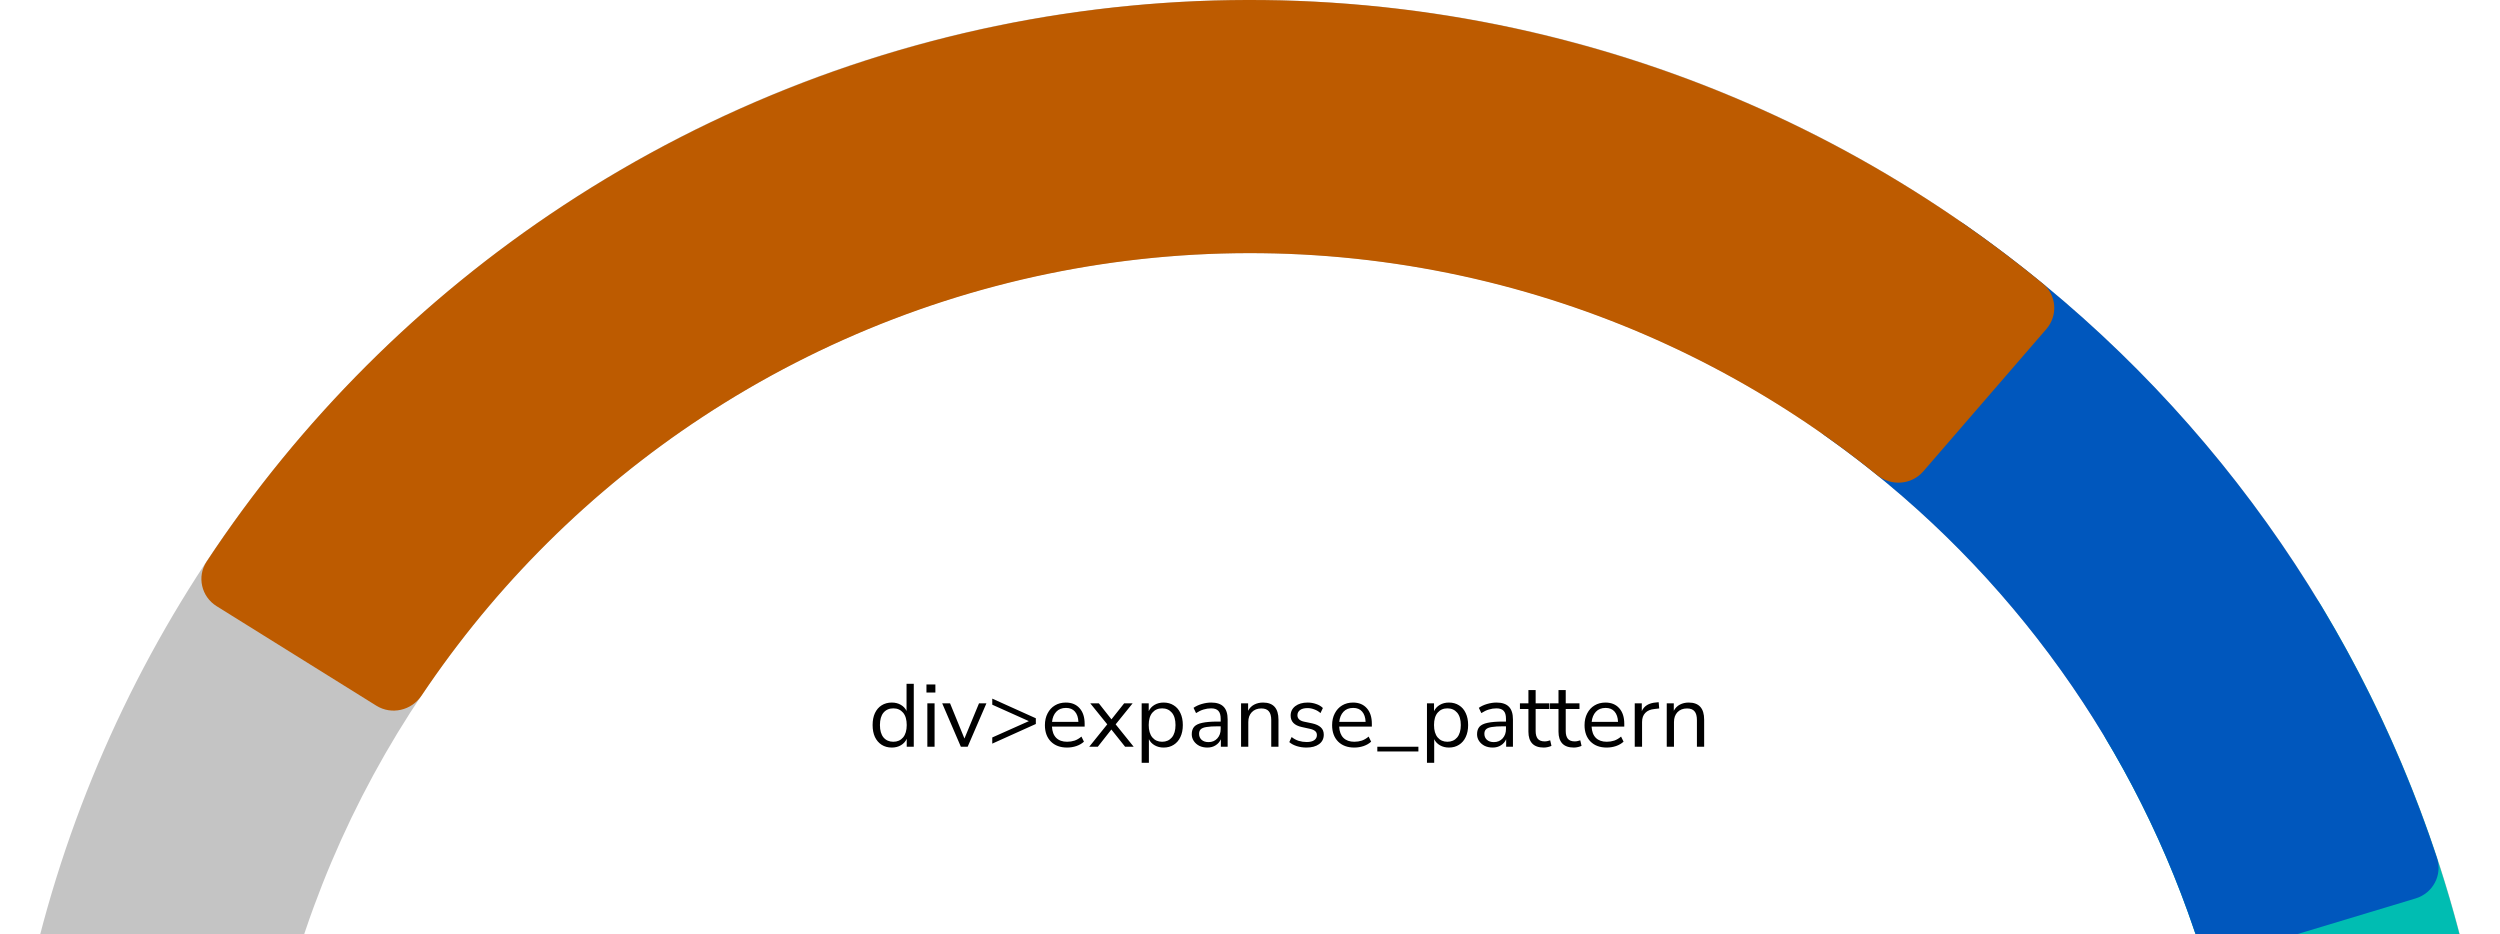
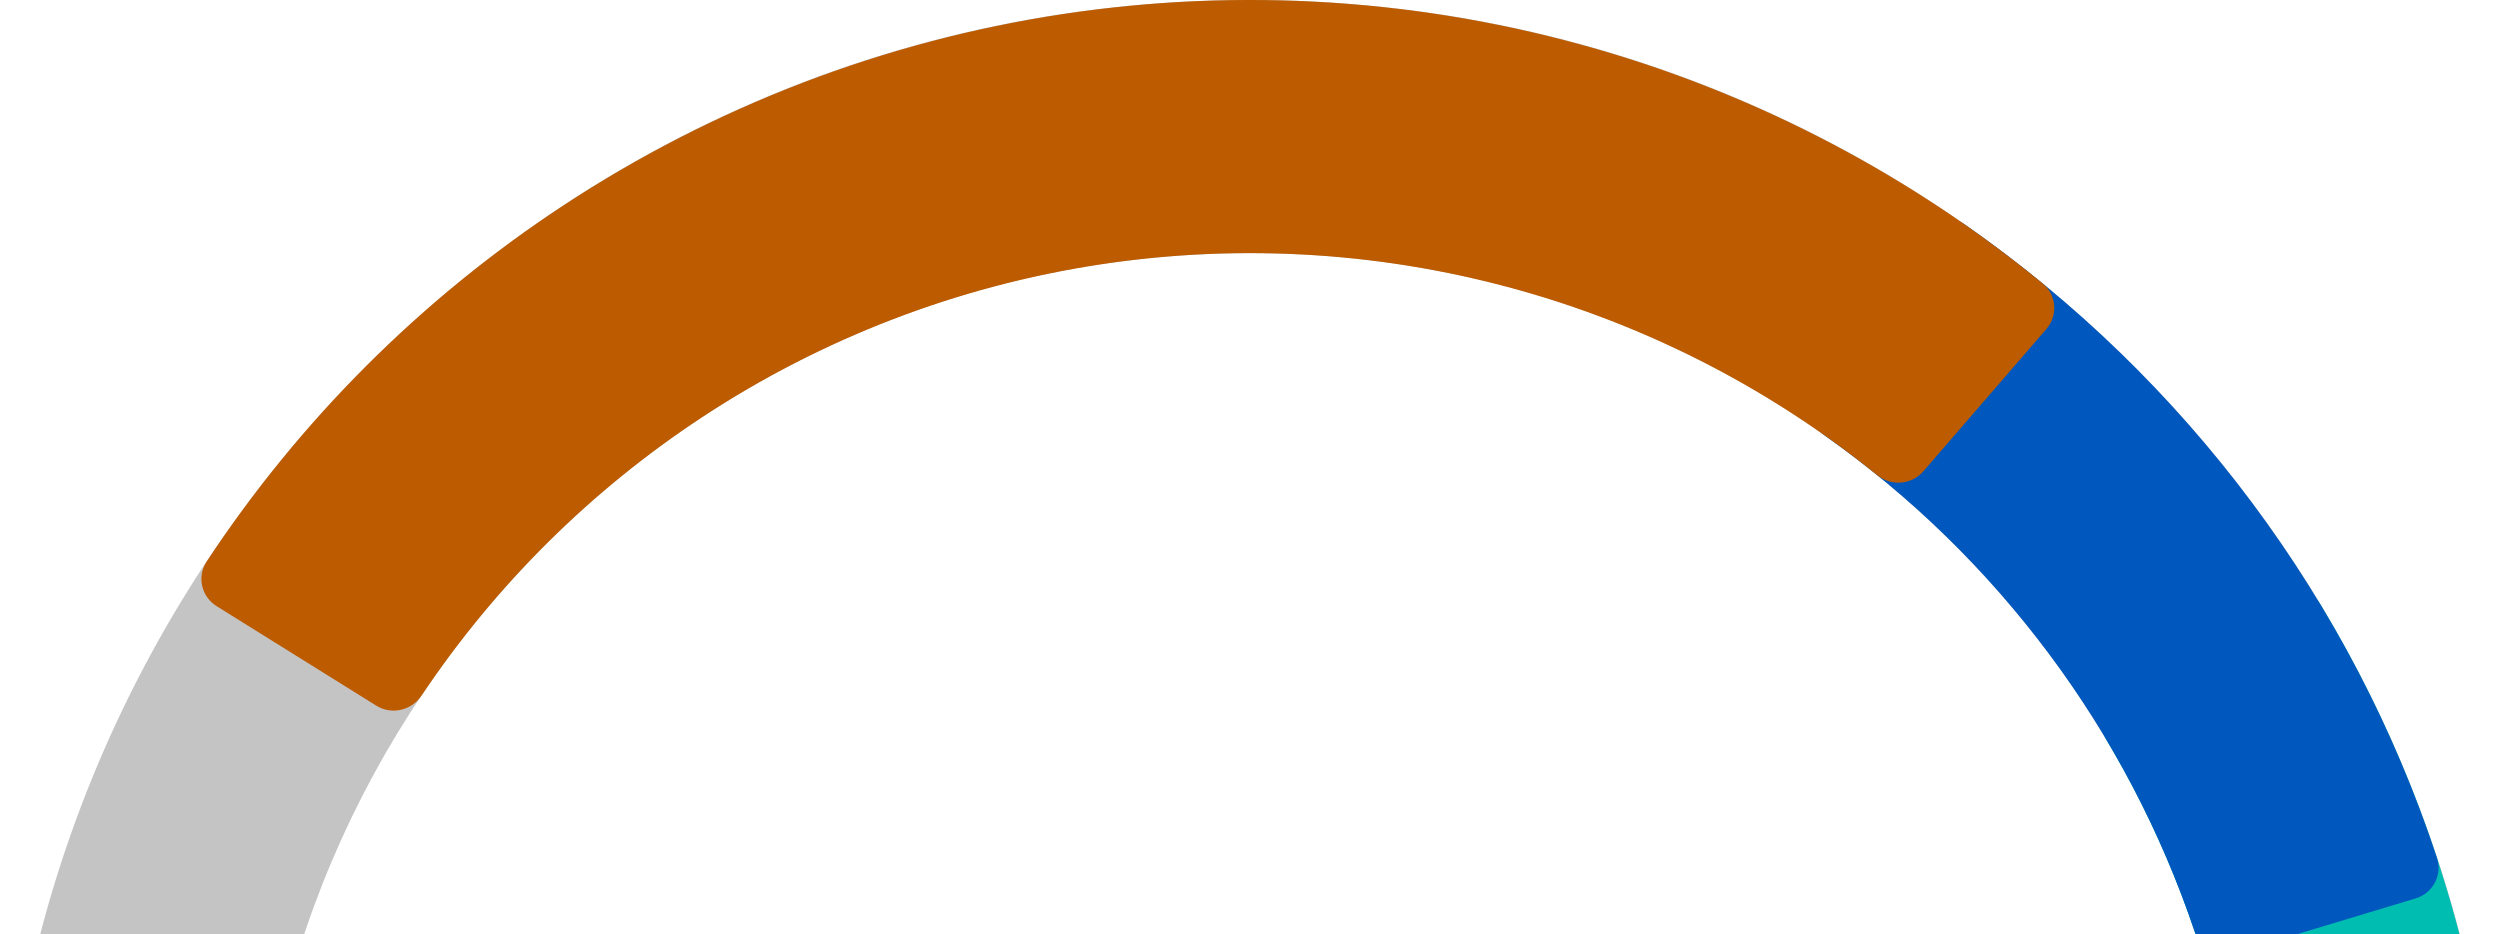
<svg xmlns="http://www.w3.org/2000/svg" width="308" height="115" viewBox="0 0 308 115" fill="none">
  <path d="M308 154C308 239.052 239.052 308 154 308C68.948 308 0 239.052 0 154C0 68.948 68.948 0 154 0C239.052 0 308 68.948 308 154ZM31.186 154C31.186 221.828 86.172 276.814 154 276.814C221.828 276.814 276.814 221.828 276.814 154C276.814 86.172 221.828 31.186 154 31.186C86.172 31.186 31.186 86.172 31.186 154Z" fill="#C4C4C4" />
  <path d="M209.61 293.311C210.429 295.363 212.758 296.367 214.788 295.495C234.379 287.078 252.023 274.679 266.591 259.068C282.068 242.483 293.69 222.682 300.626 201.082C307.562 179.483 309.64 156.617 306.712 134.121C303.956 112.948 296.829 92.595 285.8 74.346C284.657 72.455 282.179 71.915 280.318 73.107L260.793 85.611C258.932 86.802 258.396 89.273 259.526 91.171C268.085 105.545 273.623 121.53 275.786 138.147C278.122 156.087 276.465 174.322 270.933 191.548C265.402 208.773 256.134 224.564 243.79 237.791C232.357 250.043 218.548 259.814 203.221 266.519C201.197 267.404 200.195 269.726 201.014 271.777L209.61 293.311Z" fill="#00BDB2" />
  <path d="M297.61 110.685C299.725 110.047 300.927 107.813 300.235 105.715C289.784 74.064 269.343 46.655 241.988 27.611C240.175 26.349 237.691 26.864 236.476 28.71L223.728 48.076C222.513 49.921 223.029 52.397 224.833 53.671C246.096 68.682 262.042 90.064 270.365 114.724C271.071 116.817 273.296 118.018 275.412 117.38L297.61 110.685Z" fill="#0057BD" />
  <path d="M252.113 40.537C253.558 38.866 253.378 36.336 251.67 34.935C235.525 21.691 216.843 11.859 196.755 6.054C175.385 -0.122 152.931 -1.595 130.938 1.737C108.944 5.068 87.933 13.124 69.351 25.351C51.883 36.845 36.95 51.767 25.451 69.198C24.235 71.043 24.812 73.513 26.688 74.681L46.367 86.942C48.242 88.11 50.703 87.533 51.932 85.697C61.041 72.085 72.788 60.421 86.493 51.404C101.312 41.653 118.068 35.228 135.608 32.571C153.148 29.914 171.055 31.089 188.097 36.014C203.857 40.569 218.532 48.231 231.263 58.534C232.98 59.924 235.502 59.746 236.947 58.075L252.113 40.537Z" fill="#BD5B00" />
-   <path d="M109.871 92.099C109.394 92.099 108.976 91.985 108.617 91.758C108.265 91.531 107.99 91.212 107.792 90.801C107.601 90.383 107.506 89.892 107.506 89.327C107.506 88.755 107.601 88.264 107.792 87.853C107.99 87.435 108.265 87.116 108.617 86.896C108.976 86.669 109.394 86.555 109.871 86.555C110.289 86.555 110.656 86.647 110.971 86.83C111.294 87.013 111.532 87.266 111.686 87.589V84.245H112.577V92H111.708V91.021C111.554 91.358 111.316 91.622 110.993 91.813C110.67 92.004 110.296 92.099 109.871 92.099ZM110.058 91.384C110.557 91.384 110.956 91.208 111.257 90.856C111.558 90.497 111.708 89.987 111.708 89.327C111.708 88.66 111.558 88.15 111.257 87.798C110.956 87.446 110.557 87.27 110.058 87.27C109.552 87.27 109.149 87.446 108.848 87.798C108.555 88.15 108.408 88.66 108.408 89.327C108.408 89.987 108.555 90.497 108.848 90.856C109.149 91.208 109.552 91.384 110.058 91.384ZM114.139 85.323V84.322H115.239V85.323H114.139ZM114.249 92V86.654H115.14V92H114.249ZM118.379 92L116.08 86.654H117.048L118.819 90.988L120.612 86.654H121.525L119.215 92H118.379ZM122.247 91.615V90.856L126.757 88.843L122.247 86.819V86.071L127.615 88.491V89.195L122.247 91.615ZM131.472 92.099C130.628 92.099 129.961 91.853 129.47 91.362C128.978 90.863 128.733 90.189 128.733 89.338C128.733 88.788 128.843 88.304 129.063 87.886C129.283 87.461 129.583 87.134 129.965 86.907C130.353 86.672 130.801 86.555 131.307 86.555C132.033 86.555 132.601 86.79 133.012 87.259C133.422 87.721 133.628 88.359 133.628 89.173V89.514H129.602C129.631 90.123 129.807 90.588 130.13 90.911C130.452 91.226 130.9 91.384 131.472 91.384C131.794 91.384 132.102 91.336 132.396 91.241C132.689 91.138 132.968 90.973 133.232 90.746L133.54 91.373C133.298 91.6 132.99 91.78 132.616 91.912C132.242 92.037 131.86 92.099 131.472 92.099ZM131.329 87.215C130.823 87.215 130.423 87.373 130.13 87.688C129.836 88.003 129.664 88.418 129.613 88.931H132.858C132.836 88.388 132.693 87.967 132.429 87.666C132.172 87.365 131.805 87.215 131.329 87.215ZM134.192 92L136.414 89.239L134.324 86.654H135.38L136.931 88.623L138.493 86.654H139.538L137.448 89.239L139.67 92H138.614L136.92 89.877L135.248 92H134.192ZM140.653 93.98V86.654H141.522V87.611C141.684 87.281 141.922 87.024 142.237 86.841C142.56 86.65 142.934 86.555 143.359 86.555C143.836 86.555 144.25 86.669 144.602 86.896C144.962 87.116 145.237 87.435 145.427 87.853C145.625 88.264 145.724 88.755 145.724 89.327C145.724 89.892 145.625 90.383 145.427 90.801C145.237 91.212 144.962 91.531 144.602 91.758C144.25 91.985 143.836 92.099 143.359 92.099C142.949 92.099 142.582 92.007 142.259 91.824C141.937 91.641 141.698 91.388 141.544 91.065V93.98H140.653ZM143.172 91.384C143.671 91.384 144.071 91.208 144.371 90.856C144.672 90.497 144.822 89.987 144.822 89.327C144.822 88.66 144.672 88.15 144.371 87.798C144.071 87.446 143.671 87.27 143.172 87.27C142.674 87.27 142.274 87.446 141.973 87.798C141.673 88.15 141.522 88.66 141.522 89.327C141.522 89.987 141.673 90.497 141.973 90.856C142.274 91.208 142.674 91.384 143.172 91.384ZM148.749 92.099C148.383 92.099 148.053 92.029 147.759 91.89C147.473 91.743 147.246 91.545 147.077 91.296C146.909 91.047 146.824 90.768 146.824 90.46C146.824 90.071 146.923 89.763 147.121 89.536C147.327 89.309 147.66 89.147 148.122 89.052C148.592 88.949 149.23 88.898 150.036 88.898H150.388V88.557C150.388 88.102 150.293 87.776 150.102 87.578C149.919 87.373 149.622 87.27 149.211 87.27C148.889 87.27 148.577 87.318 148.276 87.413C147.976 87.501 147.668 87.648 147.352 87.853L147.044 87.204C147.323 87.006 147.66 86.848 148.056 86.731C148.46 86.614 148.845 86.555 149.211 86.555C149.901 86.555 150.41 86.724 150.74 87.061C151.078 87.398 151.246 87.923 151.246 88.634V92H150.41V91.076C150.271 91.391 150.055 91.641 149.761 91.824C149.475 92.007 149.138 92.099 148.749 92.099ZM148.892 91.428C149.332 91.428 149.692 91.278 149.97 90.977C150.249 90.669 150.388 90.28 150.388 89.811V89.481H150.047C149.453 89.481 148.984 89.51 148.639 89.569C148.302 89.62 148.064 89.716 147.924 89.855C147.792 89.987 147.726 90.17 147.726 90.405C147.726 90.706 147.829 90.951 148.034 91.142C148.247 91.333 148.533 91.428 148.892 91.428ZM152.899 92V86.654H153.768V87.567C153.944 87.23 154.194 86.977 154.516 86.808C154.839 86.639 155.202 86.555 155.605 86.555C156.874 86.555 157.508 87.259 157.508 88.667V92H156.617V88.722C156.617 88.223 156.518 87.86 156.32 87.633C156.13 87.398 155.822 87.281 155.396 87.281C154.905 87.281 154.513 87.435 154.219 87.743C153.933 88.044 153.79 88.447 153.79 88.953V92H152.899ZM160.955 92.099C160.537 92.099 160.141 92.04 159.767 91.923C159.393 91.806 159.085 91.641 158.843 91.428L159.129 90.801C159.393 91.014 159.683 91.171 159.998 91.274C160.321 91.369 160.647 91.417 160.977 91.417C161.395 91.417 161.711 91.34 161.923 91.186C162.136 91.032 162.242 90.823 162.242 90.559C162.242 90.354 162.173 90.192 162.033 90.075C161.894 89.95 161.674 89.855 161.373 89.789L160.372 89.569C159.463 89.371 159.008 88.902 159.008 88.161C159.008 87.677 159.199 87.288 159.58 86.995C159.969 86.702 160.475 86.555 161.098 86.555C161.465 86.555 161.813 86.614 162.143 86.731C162.481 86.841 162.759 87.006 162.979 87.226L162.682 87.853C162.47 87.655 162.22 87.505 161.934 87.402C161.656 87.292 161.377 87.237 161.098 87.237C160.688 87.237 160.376 87.318 160.163 87.479C159.951 87.64 159.844 87.853 159.844 88.117C159.844 88.528 160.116 88.792 160.658 88.909L161.659 89.118C162.129 89.221 162.484 89.386 162.726 89.613C162.968 89.833 163.089 90.134 163.089 90.515C163.089 91.006 162.895 91.395 162.506 91.681C162.118 91.96 161.601 92.099 160.955 92.099ZM166.856 92.099C166.013 92.099 165.346 91.853 164.854 91.362C164.363 90.863 164.117 90.189 164.117 89.338C164.117 88.788 164.227 88.304 164.447 87.886C164.667 87.461 164.968 87.134 165.349 86.907C165.738 86.672 166.185 86.555 166.691 86.555C167.417 86.555 167.986 86.79 168.396 87.259C168.807 87.721 169.012 88.359 169.012 89.173V89.514H164.986C165.016 90.123 165.192 90.588 165.514 90.911C165.837 91.226 166.284 91.384 166.856 91.384C167.179 91.384 167.487 91.336 167.78 91.241C168.074 91.138 168.352 90.973 168.616 90.746L168.924 91.373C168.682 91.6 168.374 91.78 168 91.912C167.626 92.037 167.245 92.099 166.856 92.099ZM166.713 87.215C166.207 87.215 165.808 87.373 165.514 87.688C165.221 88.003 165.049 88.418 164.997 88.931H168.242C168.22 88.388 168.077 87.967 167.813 87.666C167.557 87.365 167.19 87.215 166.713 87.215ZM169.686 92.583V92H174.746V92.583H169.686ZM175.802 93.98V86.654H176.671V87.611C176.832 87.281 177.07 87.024 177.386 86.841C177.708 86.65 178.082 86.555 178.508 86.555C178.984 86.555 179.399 86.669 179.751 86.896C180.11 87.116 180.385 87.435 180.576 87.853C180.774 88.264 180.873 88.755 180.873 89.327C180.873 89.892 180.774 90.383 180.576 90.801C180.385 91.212 180.11 91.531 179.751 91.758C179.399 91.985 178.984 92.099 178.508 92.099C178.097 92.099 177.73 92.007 177.408 91.824C177.085 91.641 176.847 91.388 176.693 91.065V93.98H175.802ZM178.321 91.384C178.819 91.384 179.219 91.208 179.52 90.856C179.82 90.497 179.971 89.987 179.971 89.327C179.971 88.66 179.82 88.15 179.52 87.798C179.219 87.446 178.819 87.27 178.321 87.27C177.822 87.27 177.422 87.446 177.122 87.798C176.821 88.15 176.671 88.66 176.671 89.327C176.671 89.987 176.821 90.497 177.122 90.856C177.422 91.208 177.822 91.384 178.321 91.384ZM183.898 92.099C183.531 92.099 183.201 92.029 182.908 91.89C182.622 91.743 182.395 91.545 182.226 91.296C182.057 91.047 181.973 90.768 181.973 90.46C181.973 90.071 182.072 89.763 182.27 89.536C182.475 89.309 182.809 89.147 183.271 89.052C183.74 88.949 184.378 88.898 185.185 88.898H185.537V88.557C185.537 88.102 185.442 87.776 185.251 87.578C185.068 87.373 184.771 87.27 184.36 87.27C184.037 87.27 183.726 87.318 183.425 87.413C183.124 87.501 182.816 87.648 182.501 87.853L182.193 87.204C182.472 87.006 182.809 86.848 183.205 86.731C183.608 86.614 183.993 86.555 184.36 86.555C185.049 86.555 185.559 86.724 185.889 87.061C186.226 87.398 186.395 87.923 186.395 88.634V92H185.559V91.076C185.42 91.391 185.203 91.641 184.91 91.824C184.624 92.007 184.287 92.099 183.898 92.099ZM184.041 91.428C184.481 91.428 184.84 91.278 185.119 90.977C185.398 90.669 185.537 90.28 185.537 89.811V89.481H185.196C184.602 89.481 184.133 89.51 183.788 89.569C183.451 89.62 183.212 89.716 183.073 89.855C182.941 89.987 182.875 90.17 182.875 90.405C182.875 90.706 182.978 90.951 183.183 91.142C183.396 91.333 183.682 91.428 184.041 91.428ZM190.193 92.099C189.562 92.099 189.089 91.934 188.774 91.604C188.459 91.267 188.301 90.783 188.301 90.152V87.347H187.256V86.654H188.301V85.015H189.192V86.654H190.886V87.347H189.192V90.064C189.192 90.482 189.28 90.801 189.456 91.021C189.632 91.234 189.918 91.34 190.314 91.34C190.431 91.34 190.549 91.325 190.666 91.296C190.783 91.267 190.89 91.237 190.985 91.208L191.139 91.89C191.044 91.941 190.904 91.989 190.721 92.033C190.538 92.077 190.362 92.099 190.193 92.099ZM193.899 92.099C193.268 92.099 192.795 91.934 192.48 91.604C192.165 91.267 192.007 90.783 192.007 90.152V87.347H190.962V86.654H192.007V85.015H192.898V86.654H194.592V87.347H192.898V90.064C192.898 90.482 192.986 90.801 193.162 91.021C193.338 91.234 193.624 91.34 194.02 91.34C194.137 91.34 194.255 91.325 194.372 91.296C194.489 91.267 194.596 91.237 194.691 91.208L194.845 91.89C194.75 91.941 194.61 91.989 194.427 92.033C194.244 92.077 194.068 92.099 193.899 92.099ZM197.955 92.099C197.112 92.099 196.444 91.853 195.953 91.362C195.462 90.863 195.216 90.189 195.216 89.338C195.216 88.788 195.326 88.304 195.546 87.886C195.766 87.461 196.067 87.134 196.448 86.907C196.837 86.672 197.284 86.555 197.79 86.555C198.516 86.555 199.084 86.79 199.495 87.259C199.906 87.721 200.111 88.359 200.111 89.173V89.514H196.085C196.114 90.123 196.29 90.588 196.613 90.911C196.936 91.226 197.383 91.384 197.955 91.384C198.278 91.384 198.586 91.336 198.879 91.241C199.172 91.138 199.451 90.973 199.715 90.746L200.023 91.373C199.781 91.6 199.473 91.78 199.099 91.912C198.725 92.037 198.344 92.099 197.955 92.099ZM197.812 87.215C197.306 87.215 196.906 87.373 196.613 87.688C196.32 88.003 196.147 88.418 196.096 88.931H199.341C199.319 88.388 199.176 87.967 198.912 87.666C198.655 87.365 198.289 87.215 197.812 87.215ZM201.4 92V86.654H202.269V87.611C202.555 86.966 203.142 86.61 204.029 86.544L204.348 86.511L204.414 87.281L203.853 87.347C203.347 87.391 202.962 87.552 202.698 87.831C202.434 88.102 202.302 88.476 202.302 88.953V92H201.4ZM205.343 92V86.654H206.212V87.567C206.388 87.23 206.637 86.977 206.96 86.808C207.283 86.639 207.646 86.555 208.049 86.555C209.318 86.555 209.952 87.259 209.952 88.667V92H209.061V88.722C209.061 88.223 208.962 87.86 208.764 87.633C208.573 87.398 208.265 87.281 207.84 87.281C207.349 87.281 206.956 87.435 206.663 87.743C206.377 88.044 206.234 88.447 206.234 88.953V92H205.343Z" fill="black" />
</svg>
